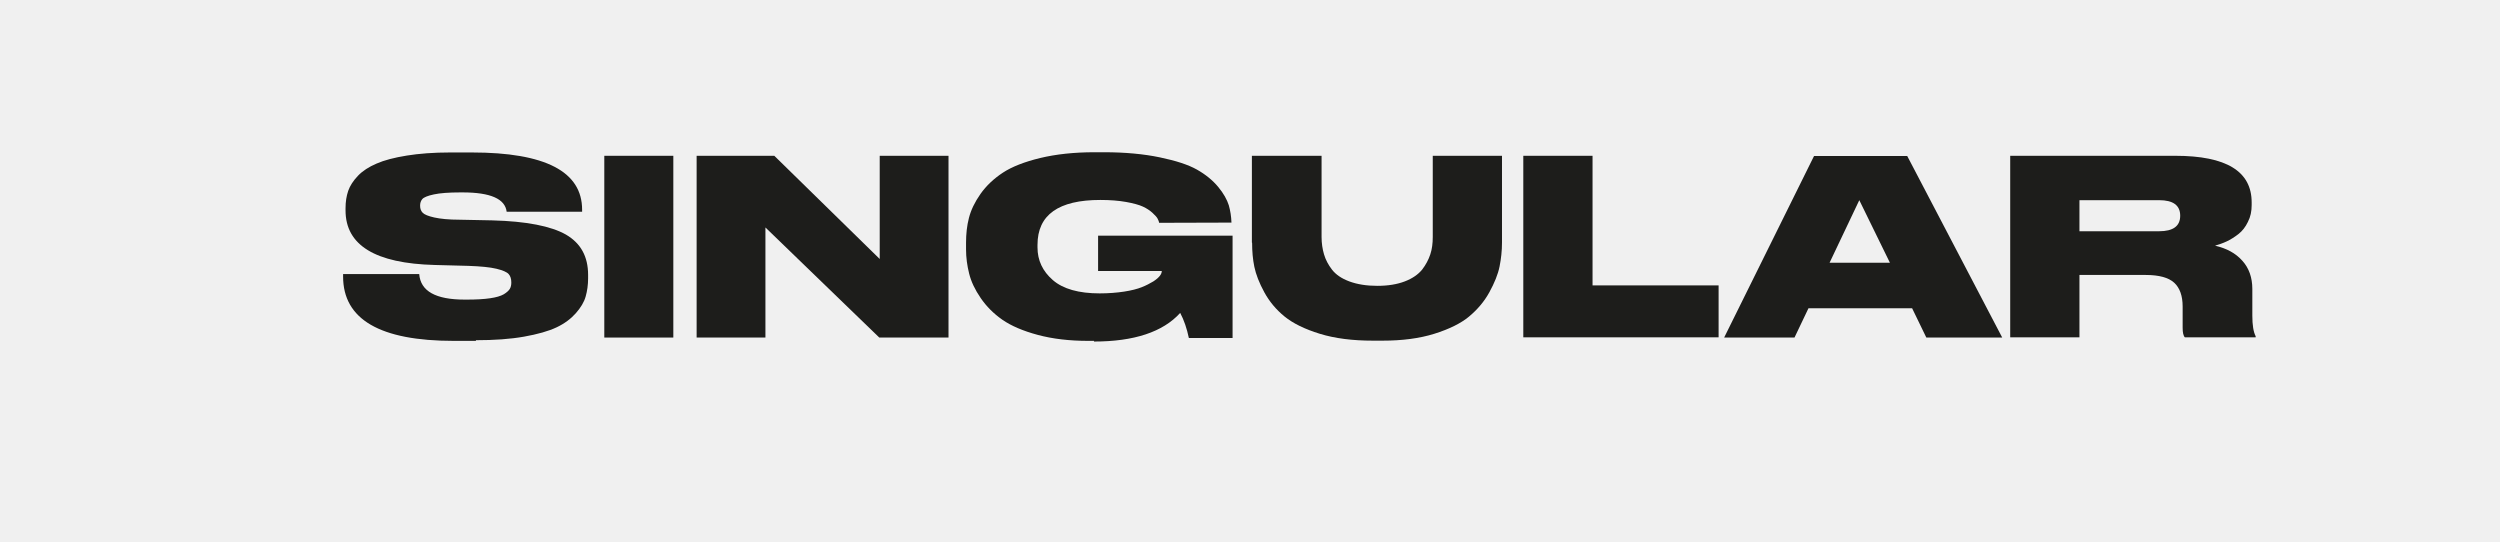
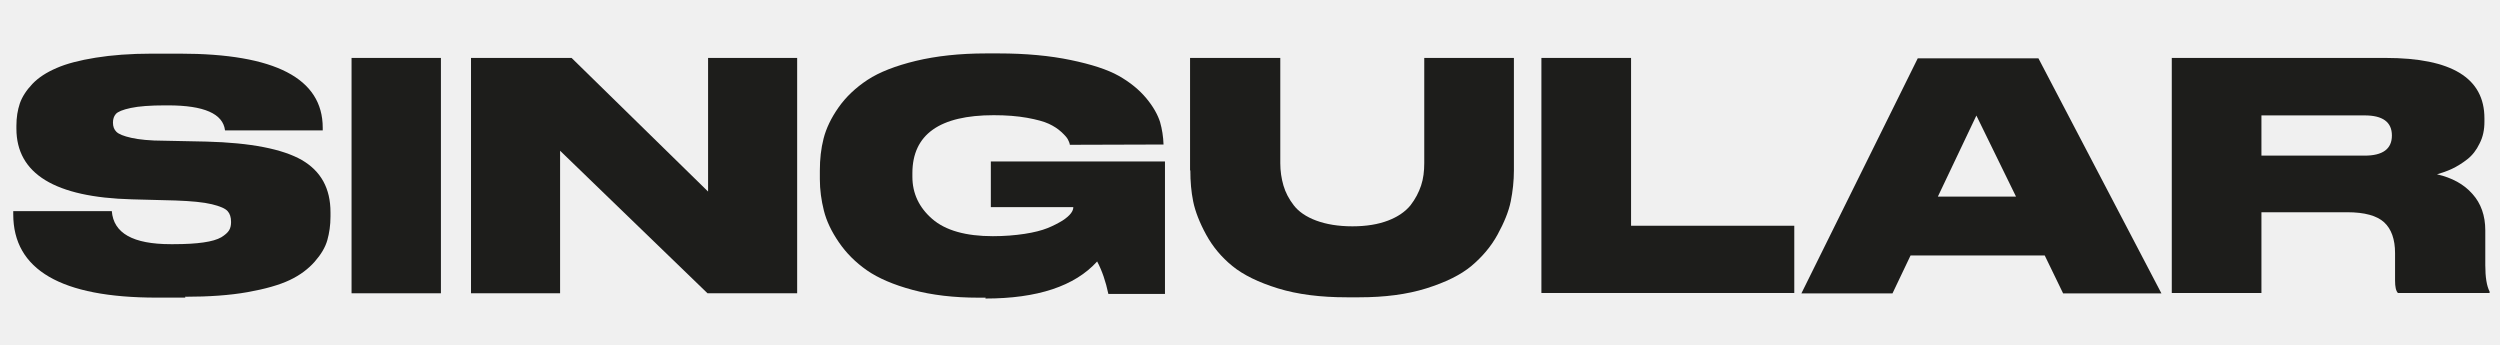
- <svg xmlns="http://www.w3.org/2000/svg" id="Layer_1" data-name="Layer 1" viewBox="0 0 112.65 24.39">
+ <svg xmlns="http://www.w3.org/2000/svg" width="87" height="12" viewBox="0 0 87 12" fill="none">
+   <g clip-path="url(#clip0_2192_63)">
+     <path d="M6.451 10.357H5.451C2.121 10.357 0.461 9.387 0.461 7.457V7.347H3.891C3.951 8.117 4.631 8.497 5.941 8.497H6.041C6.461 8.497 6.811 8.477 7.081 8.437C7.361 8.397 7.561 8.337 7.701 8.257C7.831 8.177 7.921 8.097 7.971 8.017C8.021 7.937 8.041 7.837 8.041 7.727C8.041 7.557 8.001 7.437 7.921 7.347C7.841 7.257 7.661 7.177 7.371 7.107C7.081 7.037 6.661 6.997 6.111 6.977L4.591 6.937C1.911 6.867 0.571 6.047 0.571 4.477V4.377C0.571 4.087 0.611 3.837 0.691 3.597C0.771 3.367 0.921 3.137 1.131 2.917C1.341 2.697 1.621 2.517 1.971 2.367C2.311 2.217 2.771 2.097 3.331 2.007C3.891 1.917 4.541 1.867 5.281 1.867H6.261C9.571 1.867 11.231 2.727 11.231 4.447V4.537H7.831C7.761 3.957 7.101 3.667 5.851 3.667H5.741C5.231 3.667 4.831 3.697 4.551 3.757C4.271 3.817 4.101 3.887 4.031 3.967C3.961 4.047 3.931 4.147 3.931 4.267C3.931 4.407 3.971 4.507 4.051 4.587C4.131 4.667 4.301 4.737 4.571 4.797C4.841 4.857 5.221 4.897 5.711 4.897L7.181 4.927C8.731 4.967 9.831 5.187 10.501 5.567C11.171 5.957 11.501 6.557 11.501 7.387V7.537C11.501 7.837 11.461 8.107 11.391 8.357C11.321 8.607 11.171 8.857 10.951 9.107C10.731 9.357 10.441 9.577 10.081 9.747C9.721 9.917 9.231 10.057 8.611 10.167C7.991 10.277 7.271 10.327 6.441 10.327L6.451 10.357Z" fill="#1D1D1B" />
+     <path d="M15.344 2.016V10.206H12.234V2.016H15.344Z" fill="#1D1D1B" />
+     <path d="M16.391 2.016H19.891L24.641 6.666V2.016H27.741V10.206H24.621L19.491 5.246V10.206H16.391V2.016Z" fill="#1D1D1B" />
+     <path d="M34.301 10.359H34.051C33.191 10.359 32.431 10.269 31.761 10.089C31.091 9.909 30.561 9.679 30.171 9.409C29.771 9.129 29.451 8.809 29.191 8.429C28.931 8.049 28.761 7.689 28.671 7.329C28.581 6.969 28.531 6.609 28.531 6.239V5.929C28.531 5.539 28.571 5.169 28.661 4.819C28.751 4.469 28.921 4.109 29.181 3.739C29.441 3.369 29.781 3.049 30.191 2.779C30.601 2.509 31.171 2.289 31.871 2.119C32.581 1.949 33.391 1.859 34.321 1.859H34.751C35.701 1.859 36.541 1.939 37.261 2.089C37.981 2.239 38.541 2.419 38.931 2.639C39.321 2.859 39.641 3.119 39.891 3.419C40.141 3.719 40.291 3.999 40.371 4.249C40.441 4.499 40.481 4.749 40.491 5.029L37.231 5.039C37.221 4.969 37.191 4.909 37.161 4.849C37.131 4.789 37.051 4.699 36.931 4.589C36.811 4.479 36.671 4.389 36.501 4.309C36.331 4.229 36.071 4.159 35.741 4.099C35.401 4.039 35.021 4.009 34.581 4.009C32.701 4.009 31.751 4.679 31.751 6.029V6.149C31.751 6.729 31.981 7.219 32.441 7.619C32.901 8.019 33.611 8.219 34.551 8.219C34.951 8.219 35.321 8.189 35.651 8.139C35.981 8.089 36.251 8.019 36.451 7.939C36.651 7.859 36.821 7.769 36.971 7.679C37.111 7.589 37.211 7.499 37.271 7.419C37.331 7.339 37.351 7.269 37.351 7.209H34.481V5.619H40.541V10.229H38.571C38.481 9.799 38.351 9.419 38.181 9.099C37.401 9.959 36.101 10.389 34.291 10.389L34.301 10.359Z" fill="#1D1D1B" />
+     <path d="M41.414 5.926V2.016H44.554V5.676C44.554 5.956 44.594 6.216 44.664 6.456C44.734 6.696 44.854 6.926 45.024 7.146C45.194 7.366 45.454 7.546 45.804 7.676C46.154 7.806 46.574 7.876 47.064 7.876C47.554 7.876 47.964 7.806 48.304 7.676C48.644 7.546 48.904 7.366 49.084 7.146C49.254 6.926 49.374 6.696 49.454 6.456C49.534 6.216 49.564 5.956 49.564 5.676V2.016H52.684V5.926C52.684 6.296 52.644 6.656 52.574 7.006C52.504 7.356 52.344 7.746 52.114 8.166C51.884 8.586 51.574 8.946 51.204 9.256C50.834 9.566 50.304 9.826 49.634 10.036C48.964 10.246 48.184 10.346 47.304 10.346H46.864C45.954 10.346 45.154 10.246 44.474 10.036C43.794 9.826 43.264 9.566 42.884 9.256C42.504 8.946 42.204 8.586 41.974 8.166C41.744 7.746 41.594 7.356 41.524 7.016C41.454 6.676 41.424 6.316 41.424 5.936L41.414 5.926Z" fill="#1D1D1B" />
+     <path d="M53.641 2.016H56.761V7.856H62.441V10.196H53.641V2.016Z" fill="#1D1D1B" />
+     <path d="M71.797 10.211L71.157 8.891H66.487L65.858 10.211H62.688L66.737 2.031H70.938L75.218 10.211H71.797ZM70.157 6.841L68.778 4.021L67.438 6.841H70.157Z" fill="#1D1D1B" />
+     <path d="M78.698 7.396V10.196H75.578V2.016H83.018C85.318 2.016 86.458 2.716 86.458 4.116V4.236C86.458 4.516 86.408 4.766 86.288 4.996C86.178 5.226 86.038 5.406 85.858 5.546C85.678 5.686 85.498 5.796 85.328 5.876C85.158 5.956 84.978 6.016 84.808 6.066C85.328 6.186 85.738 6.406 86.038 6.746C86.338 7.076 86.488 7.506 86.488 8.016V9.226C86.488 9.646 86.538 9.956 86.638 10.146V10.196H83.448C83.378 10.126 83.348 9.976 83.348 9.766V8.806C83.348 8.326 83.218 7.966 82.968 7.736C82.718 7.506 82.288 7.386 81.688 7.386H78.698V7.396ZM78.698 4.006V5.416H82.288C82.918 5.416 83.238 5.186 83.238 4.716C83.238 4.246 82.918 4.016 82.288 4.016H78.698V4.006Z" fill="#1D1D1B" />
+   </g>
  <defs>
-     <style>
-       .cls-1 {
-         fill: none;
-       }
- 
-       .cls-2 {
-         fill: #1d1d1b;
-       }
-     </style>
+     <clipPath id="clip0_2192_63">
+       <rect width="87" height="12" fill="white" />
+     </clipPath>
  </defs>
-   <rect class="cls-1" x="-238.79" y="-408.7" width="595.28" height="841.89" />
-   <g>
-     <path class="cls-2" d="M21.45,15.36h-1c-3.33,0-4.99-.97-4.99-2.9v-.11h3.43c.06,.77,.74,1.15,2.05,1.15h.1c.42,0,.77-.02,1.04-.06,.28-.04,.48-.1,.62-.18,.13-.08,.22-.16,.27-.24,.05-.08,.07-.18,.07-.29h0c0-.17-.04-.29-.12-.38-.08-.09-.26-.17-.55-.24-.29-.07-.71-.11-1.26-.13l-1.52-.04c-2.68-.07-4.02-.89-4.02-2.46v-.1c0-.29,.04-.54,.12-.78,.08-.23,.23-.46,.44-.68,.21-.22,.49-.4,.84-.55,.34-.15,.8-.27,1.36-.36,.56-.09,1.21-.14,1.95-.14h.98c3.31,0,4.97,.86,4.97,2.58v.09h-3.4c-.07-.58-.73-.87-1.98-.87h-.11c-.51,0-.91,.03-1.19,.09-.28,.06-.45,.13-.52,.21-.07,.08-.1,.18-.1,.3h0c0,.14,.04,.24,.12,.32,.08,.08,.25,.15,.52,.21,.27,.06,.65,.1,1.14,.1l1.47,.03c1.55,.04,2.65,.26,3.32,.64,.67,.39,1,.99,1,1.82v.15c0,.3-.04,.57-.11,.82-.07,.25-.22,.5-.44,.75-.22,.25-.51,.47-.87,.64-.36,.17-.85,.31-1.47,.42-.62,.11-1.34,.16-2.17,.16Z" />
-     <path class="cls-2" d="M30.34,7.02V15.21h-3.11V7.02h3.11Z" />
-     <path class="cls-2" d="M31.39,7.02h3.5l4.75,4.65V7.02h3.1V15.21h-3.12l-5.13-4.96v4.96h-3.1V7.02Z" />
-     <path class="cls-2" d="M49.3,15.36h-.25c-.86,0-1.62-.09-2.29-.27-.67-.18-1.2-.41-1.59-.68-.4-.28-.72-.6-.98-.98-.26-.38-.43-.74-.52-1.1-.09-.36-.14-.72-.14-1.09v-.31c0-.39,.04-.76,.13-1.11,.09-.35,.26-.71,.52-1.08,.26-.37,.6-.69,1.01-.96,.41-.27,.98-.49,1.68-.66,.71-.17,1.52-.26,2.45-.26h.43c.95,0,1.79,.08,2.51,.23,.72,.15,1.28,.33,1.67,.55,.39,.22,.71,.48,.96,.78,.25,.3,.4,.58,.48,.83,.07,.25,.11,.5,.12,.78h0s-3.26,.01-3.26,.01c-.01-.07-.04-.13-.07-.19-.03-.06-.11-.15-.23-.26-.12-.11-.26-.2-.43-.28s-.43-.15-.76-.21c-.34-.06-.72-.09-1.16-.09-1.88,0-2.83,.67-2.83,2.02v.12c0,.58,.23,1.07,.69,1.47,.46,.4,1.17,.6,2.11,.6,.4,0,.77-.03,1.1-.08s.6-.12,.8-.2c.2-.08,.37-.17,.52-.26,.14-.09,.24-.18,.3-.26,.06-.08,.08-.15,.08-.21h-2.87v-1.59h6.06v4.61h-1.97c-.09-.43-.22-.81-.39-1.13-.78,.86-2.08,1.29-3.89,1.29Z" />
-     <path class="cls-2" d="M56.41,10.93v-3.91h3.14v3.66c0,.28,.04,.54,.11,.78s.19,.47,.36,.69c.17,.22,.43,.4,.78,.53s.77,.2,1.26,.2,.9-.07,1.24-.2c.34-.13,.6-.31,.78-.53,.17-.22,.29-.45,.37-.69s.11-.5,.11-.78v-3.66h3.12v3.91c0,.37-.04,.73-.11,1.08-.07,.35-.23,.74-.46,1.16s-.54,.78-.91,1.09c-.37,.31-.9,.57-1.57,.78s-1.45,.31-2.33,.31h-.44c-.91,0-1.71-.1-2.39-.31-.68-.21-1.21-.47-1.59-.78-.38-.31-.68-.67-.91-1.09-.23-.42-.38-.81-.45-1.15-.07-.34-.1-.7-.1-1.08Z" />
-     <path class="cls-2" d="M68.64,7.02h3.12v5.84h5.68v2.34h-8.8V7.02Z" />
-     <path class="cls-2" d="M86.8,15.21l-.64-1.32h-4.67l-.63,1.32h-3.17l4.05-8.18h4.2l4.28,8.18h-3.42Zm-1.64-3.37l-1.38-2.82-1.34,2.82h2.72Z" />
-     <path class="cls-2" d="M93.7,12.4v2.8h-3.12V7.02h7.44c2.3,0,3.44,.7,3.44,2.1v.12c0,.28-.05,.53-.17,.76-.11,.23-.25,.41-.43,.55-.18,.14-.36,.25-.53,.33-.17,.08-.35,.14-.52,.19,.52,.12,.93,.34,1.23,.68,.3,.33,.45,.76,.45,1.27v1.21c0,.42,.05,.73,.15,.92v.05h-3.19c-.07-.07-.1-.22-.1-.43v-.96c0-.48-.13-.84-.38-1.07-.25-.23-.68-.35-1.28-.35h-2.99Zm0-3.39v1.41h3.59c.63,0,.95-.23,.95-.7h0c0-.47-.32-.7-.95-.7h-3.59Z" />
-   </g>
</svg>
